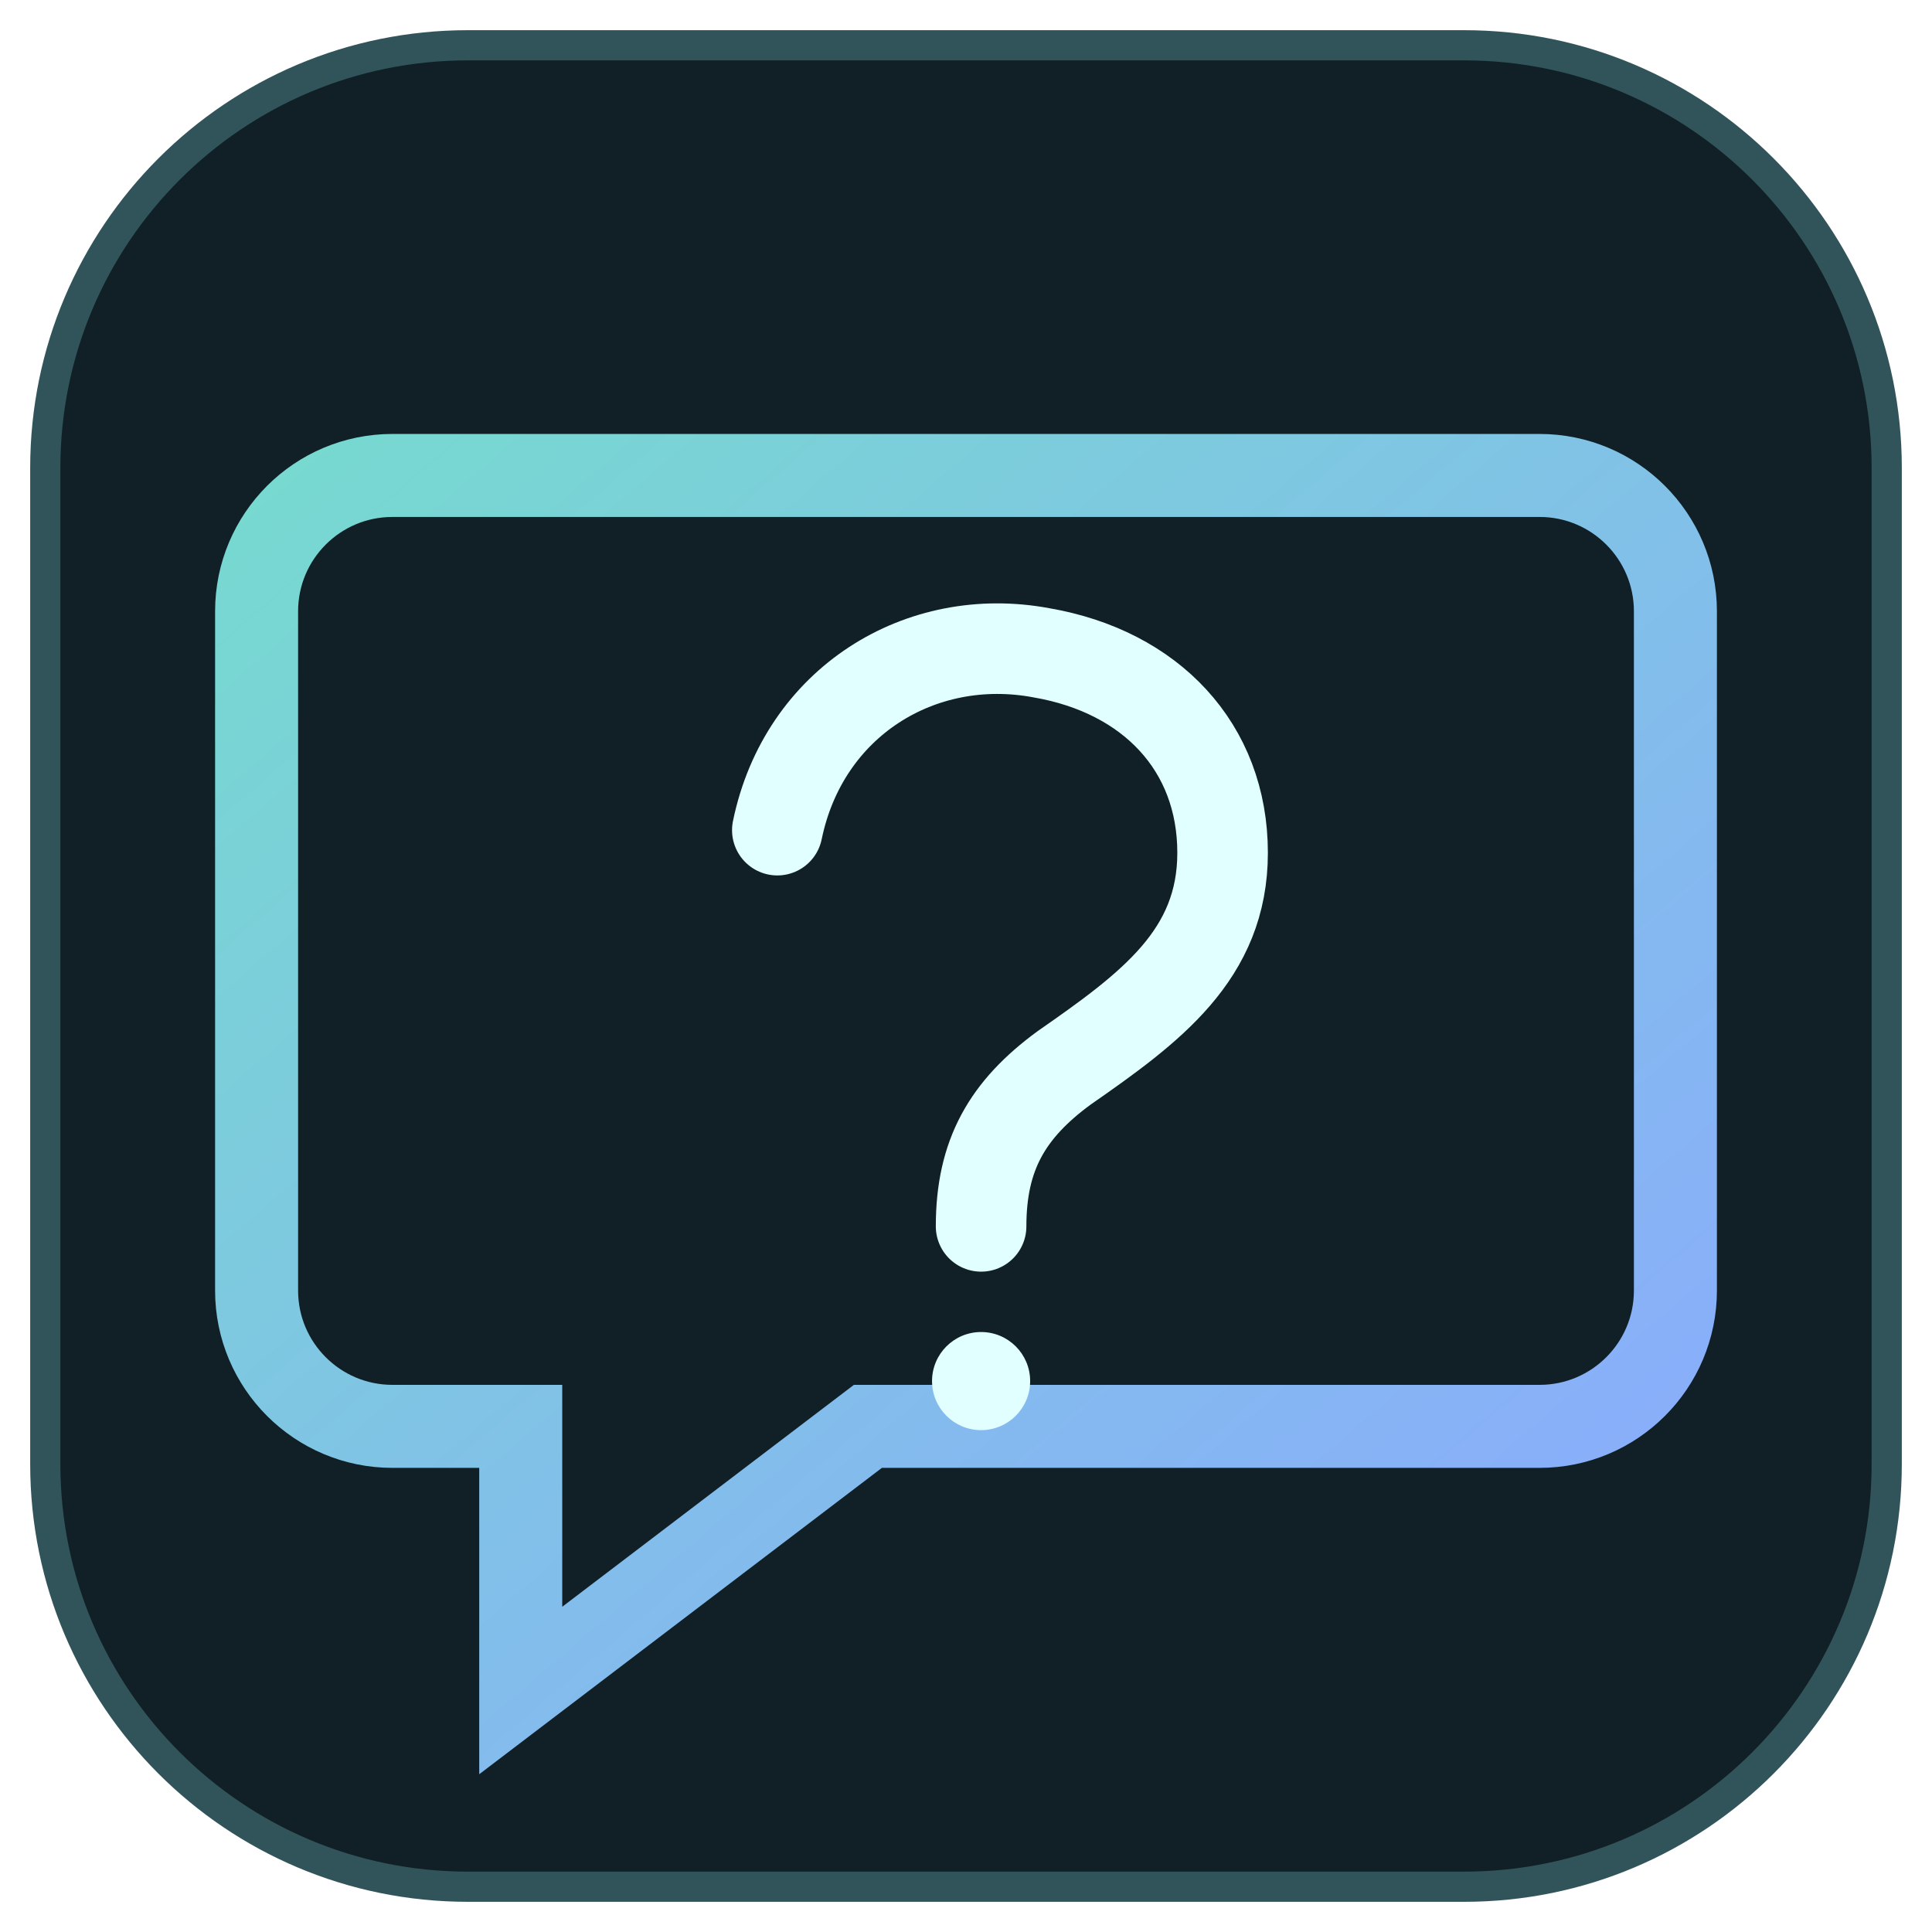
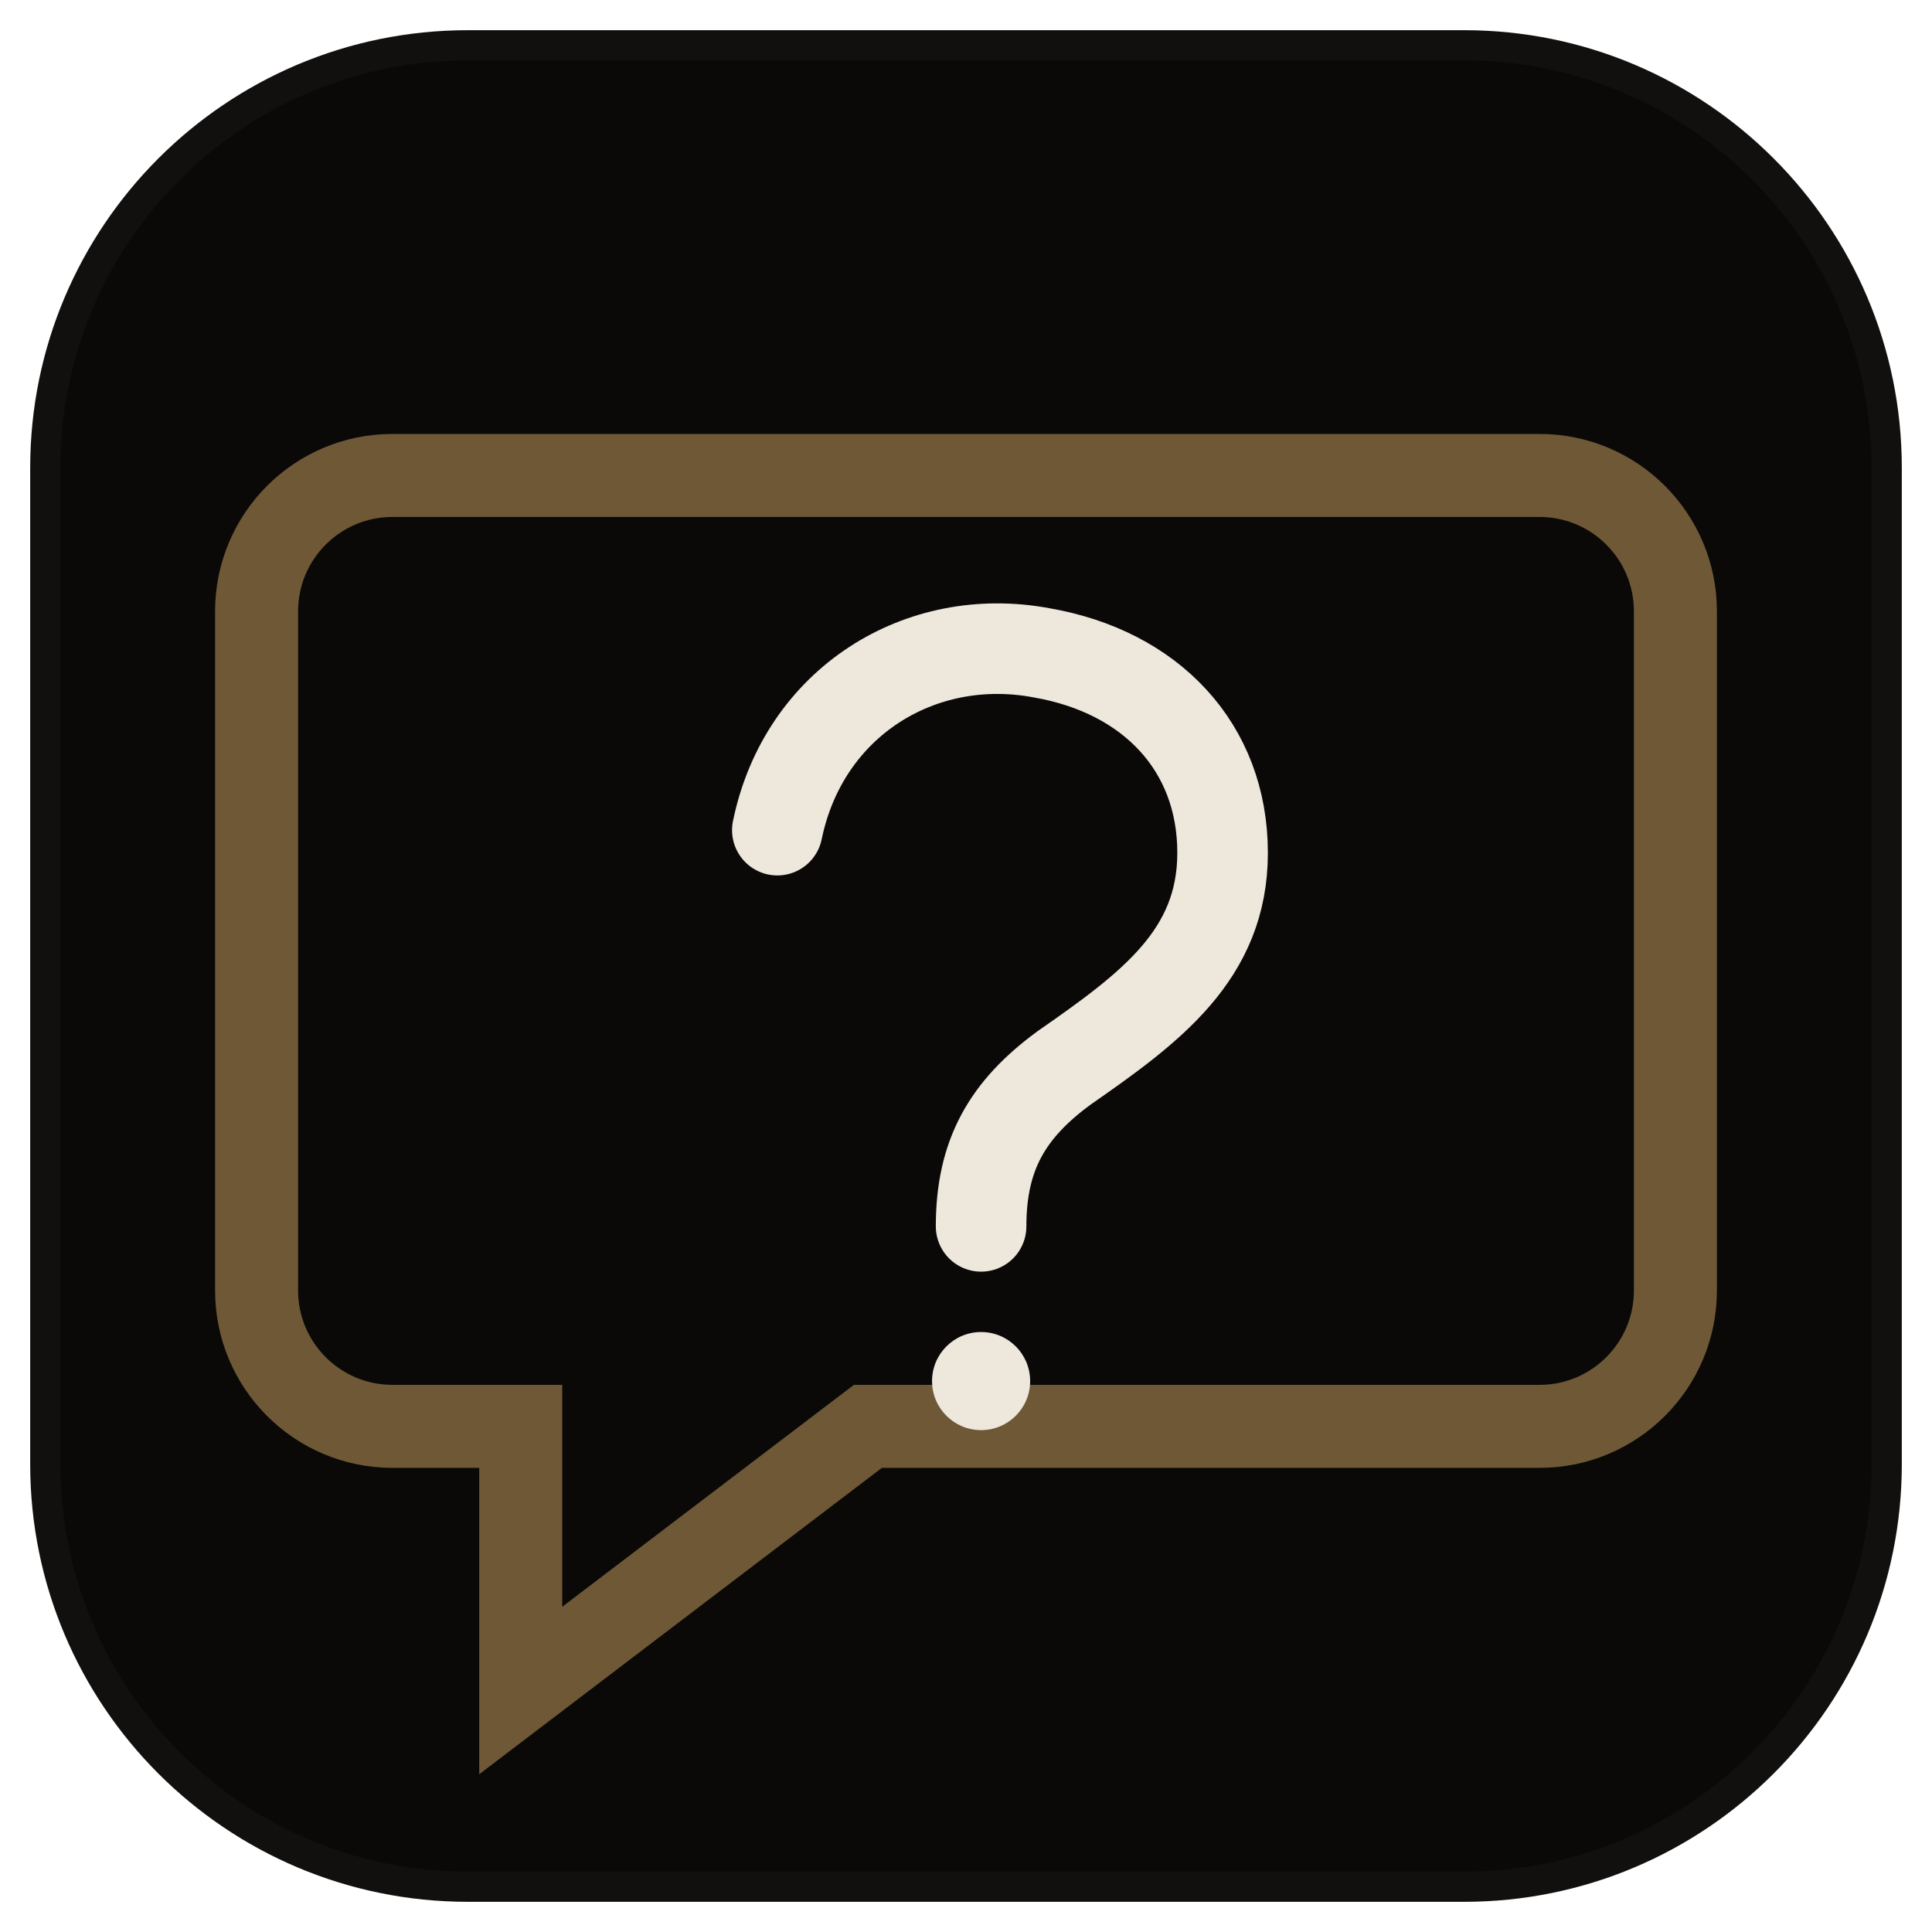
<svg xmlns="http://www.w3.org/2000/svg" width="512" height="512" viewBox="0 0 512 512">
-   <defs>
-     <linearGradient id="g" x2="1" y2="1">
-       <stop stop-color="#77d9d0" />
-       <stop offset="1" stop-color="#8ba9ff" />
-     </linearGradient>
-   </defs>
-   <rect x="12" y="12" width="488" height="488" rx="112" fill="#102026" stroke="#31545a" stroke-width="8" />
-   <path d="M104 126h304a36 36 0 0 1 36 36v180a36 36 0 0 1-36 36H230l-92 70v-70h-34a36 36 0 0 1-36-36V162a36 36 0 0 1 36-36Z" fill="none" stroke="url(#g)" stroke-width="22" />
-   <path d="M206 220c7-34 38-53 70-47 29 5 48 25 48 53 0 27-19 41-42 57-15 11-22 23-22 42" fill="none" stroke="#e2ffff" stroke-width="24" stroke-linecap="round" />
-   <circle cx="260" cy="366" r="13" fill="#e2ffff" />
+   <defs />
+   <rect x="12" y="12" width="488" height="488" rx="112" fill="#0A0908" stroke="#12100E" stroke-width="8" />
+   <path d="M104 126h304a36 36 0 0 1 36 36v180a36 36 0 0 1-36 36H230l-92 70v-70h-34a36 36 0 0 1-36-36V162a36 36 0 0 1 36-36Z" fill="none" stroke="#6E5836" stroke-width="22" />
+   <path d="M206 220c7-34 38-53 70-47 29 5 48 25 48 53 0 27-19 41-42 57-15 11-22 23-22 42" fill="none" stroke="#EDE7DC" stroke-width="24" stroke-linecap="round" />
+   <circle cx="260" cy="366" r="13" fill="#EDE7DC" />
</svg>
